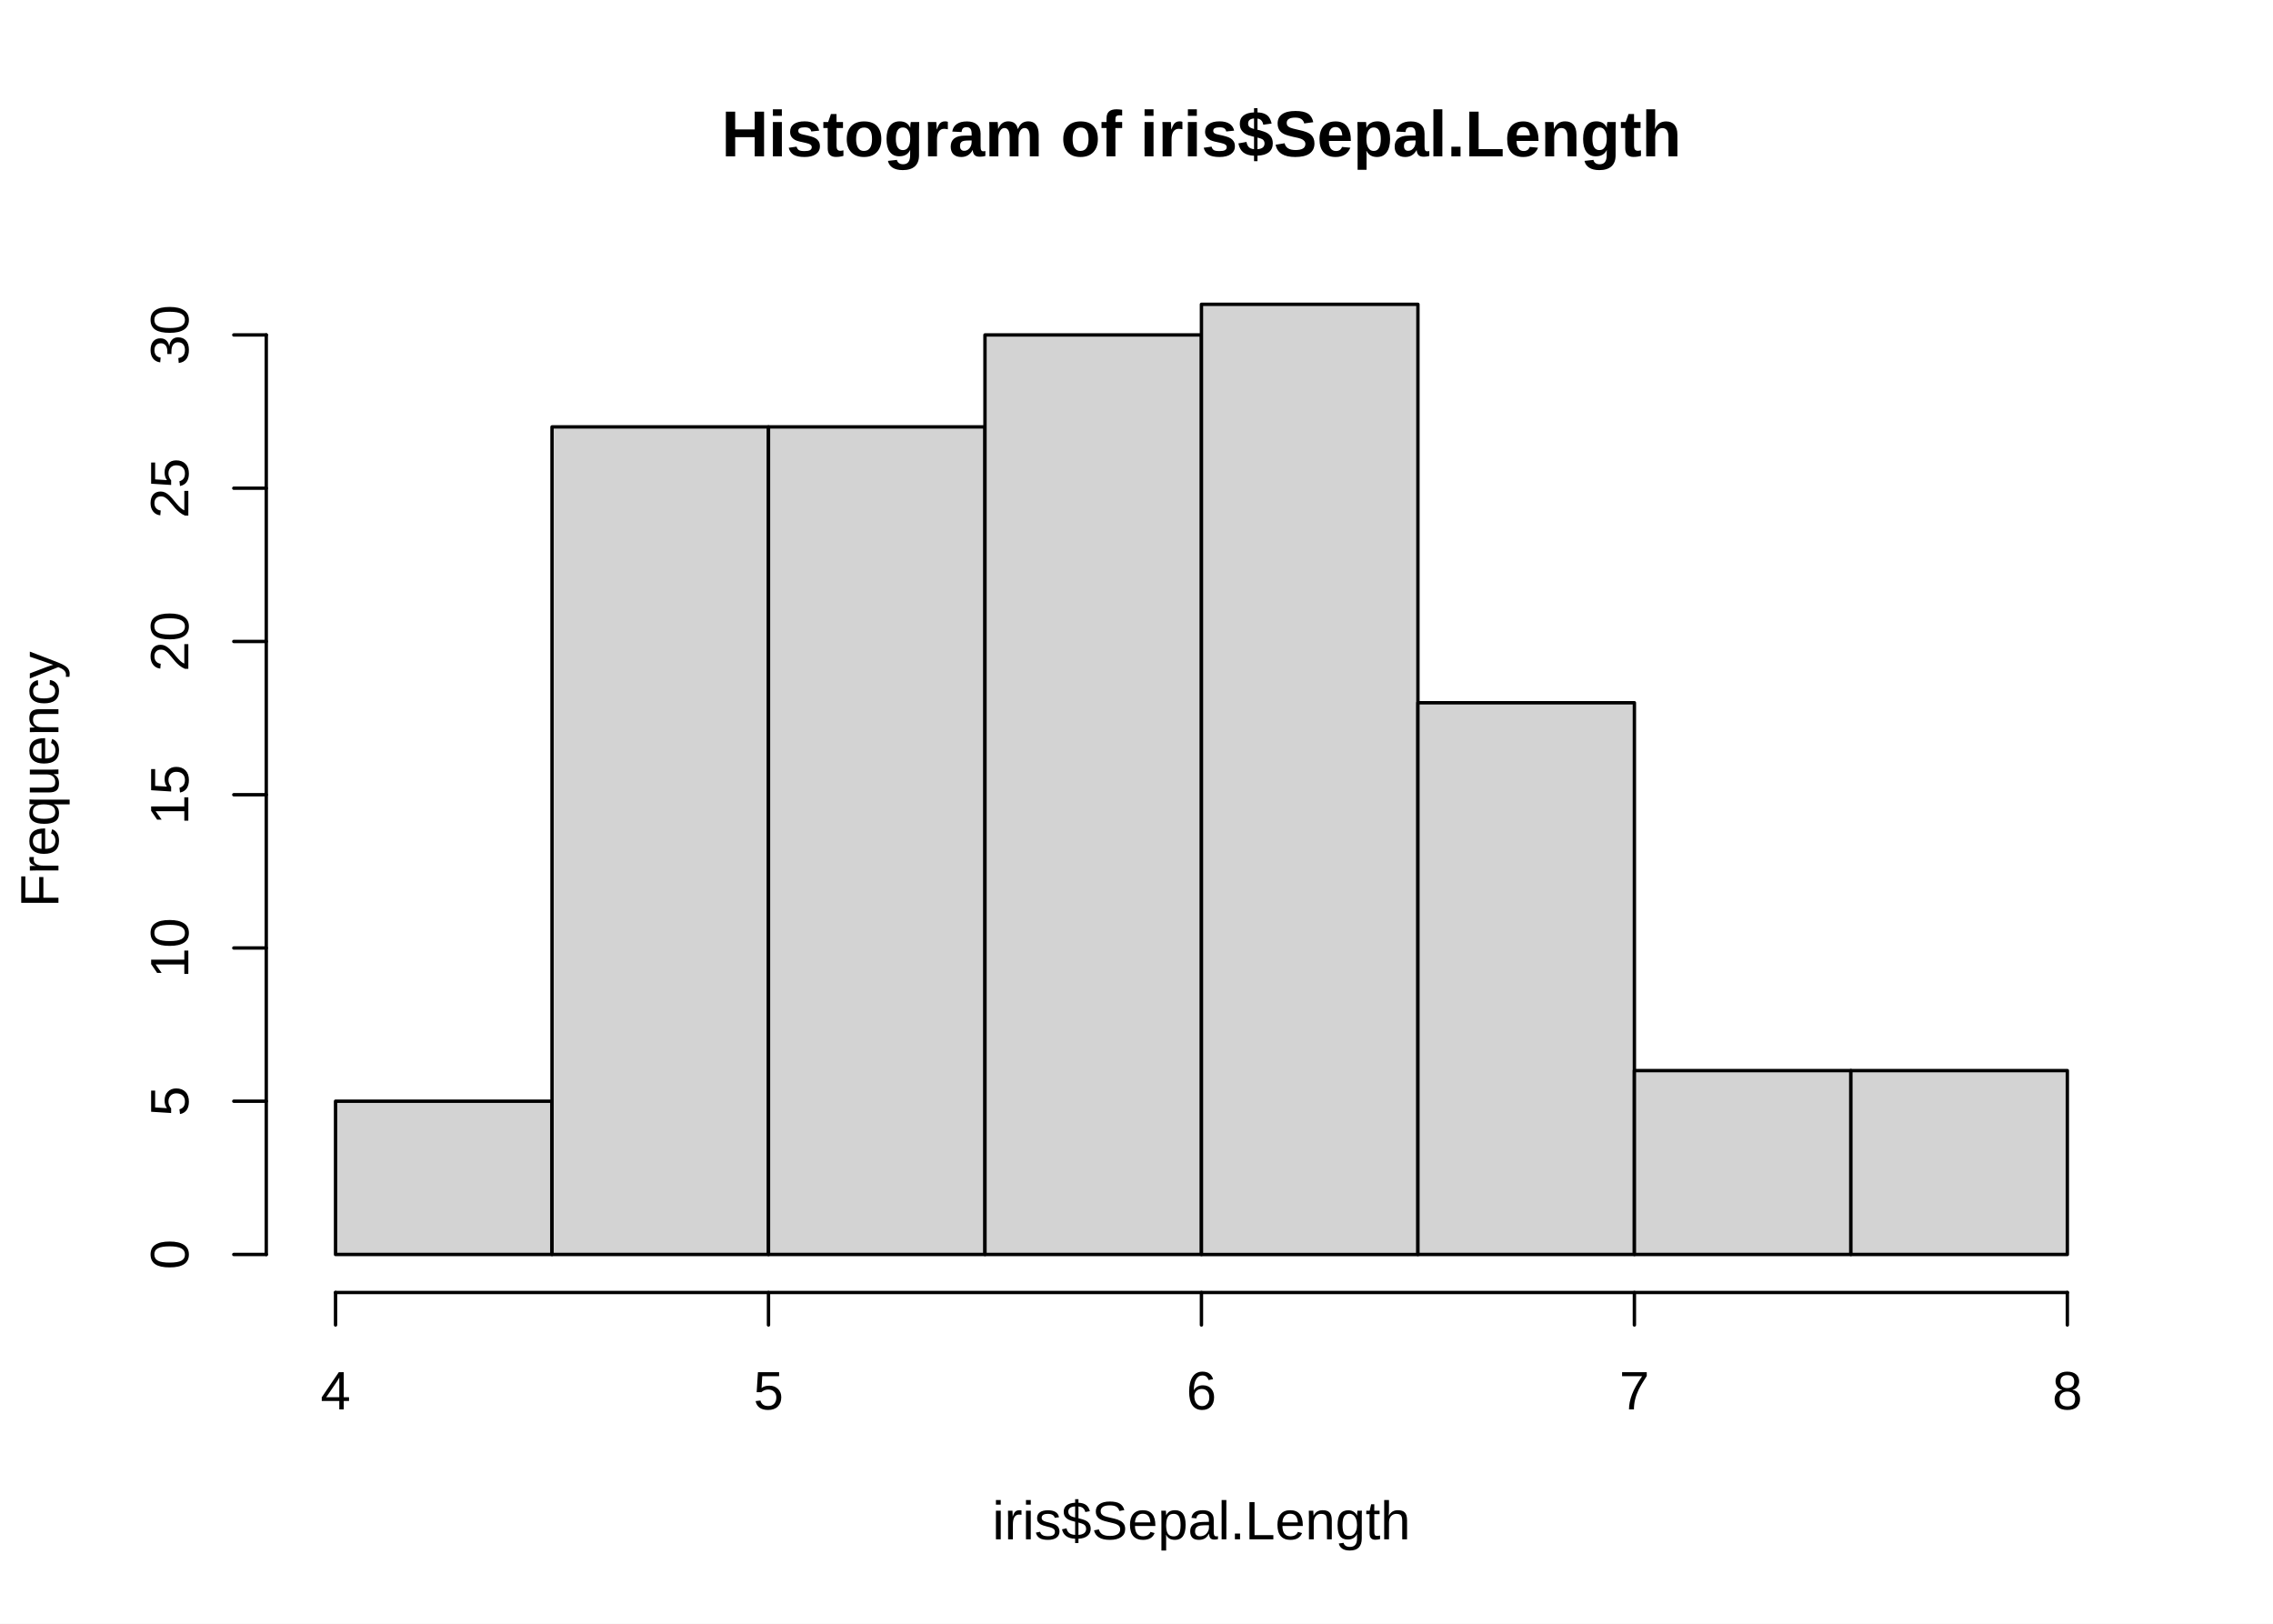
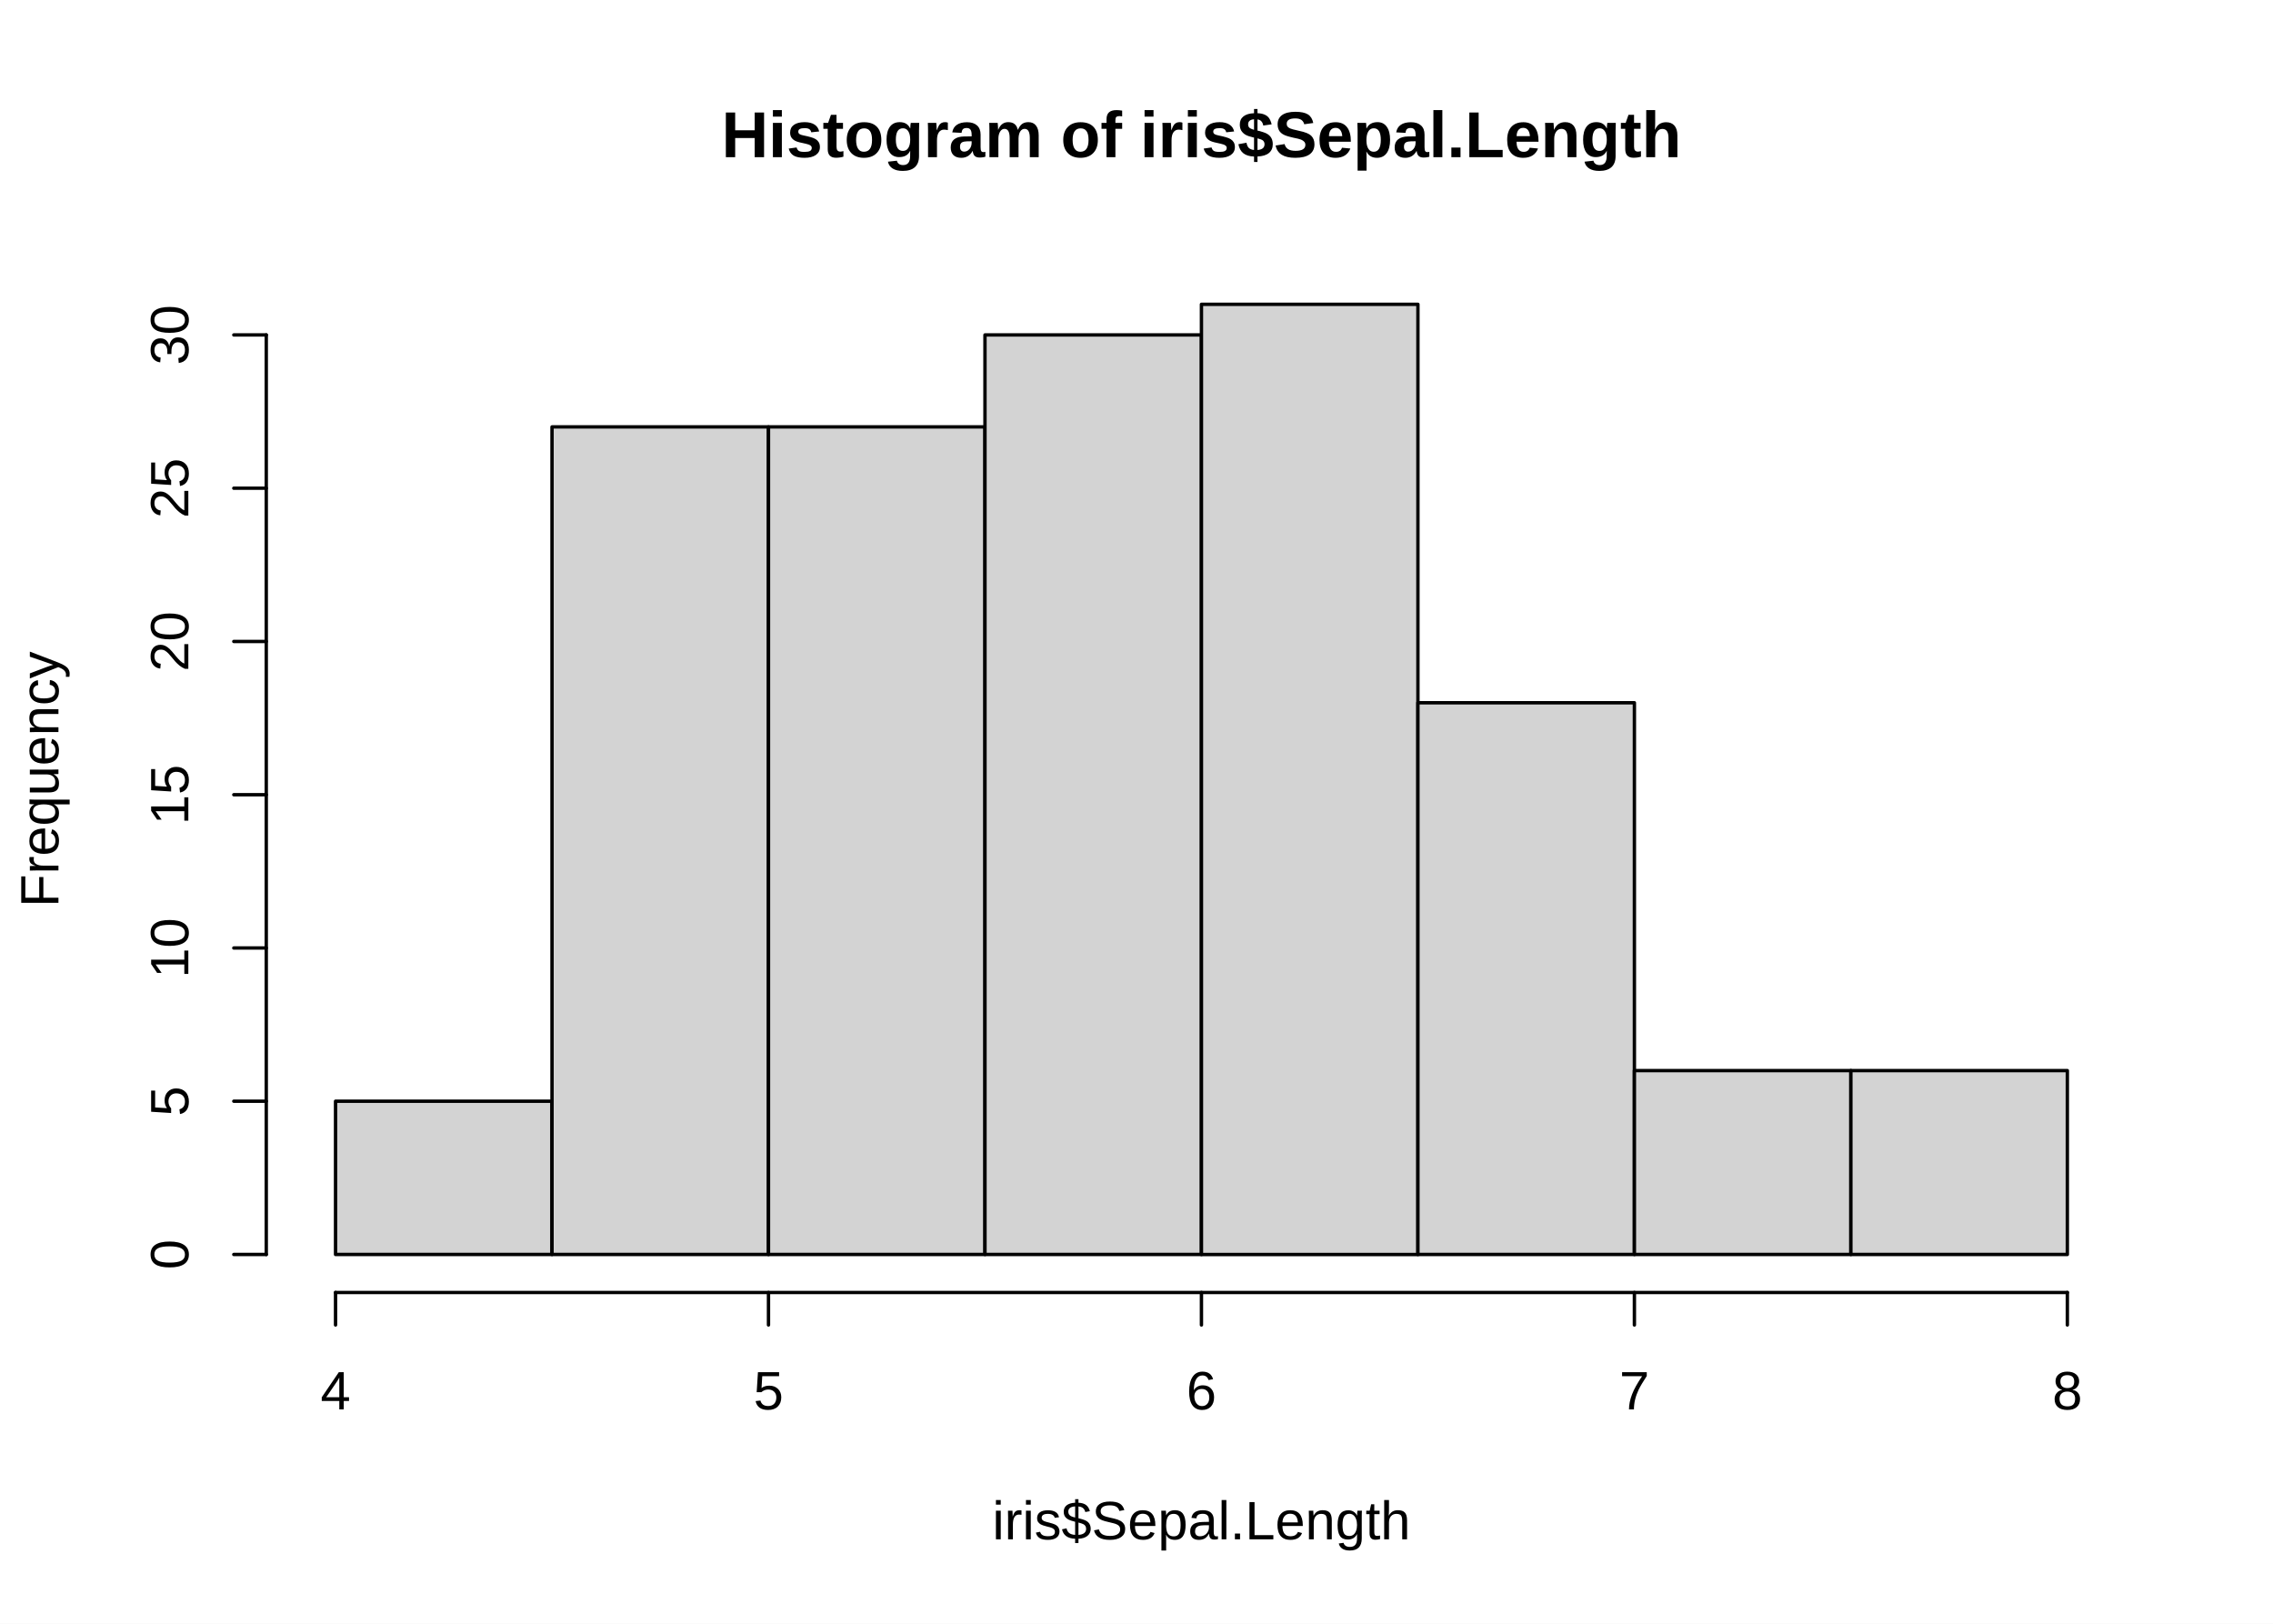
<svg xmlns="http://www.w3.org/2000/svg" class="svglite" width="504.00pt" height="360.00pt" viewBox="0 0 504.00 360.00">
  <defs>
    <style type="text/css">
    .svglite line, .svglite polyline, .svglite polygon, .svglite path, .svglite rect, .svglite circle {
      fill: none;
      stroke: #000000;
      stroke-linecap: round;
      stroke-linejoin: round;
      stroke-miterlimit: 10.00;
    }
  </style>
  </defs>
  <rect width="100%" height="100%" style="stroke: none; fill: #FFFFFF;" />
  <defs>
    <clipPath id="cpMC4wMHw1MDQuMDB8MC4wMHwzNjAuMDA=">
      <rect x="0.00" y="0.00" width="504.00" height="360.00" />
    </clipPath>
  </defs>
  <g clip-path="url(#cpMC4wMHw1MDQuMDB8MC4wMHwzNjAuMDA=)">
-     <text x="266.40" y="34.67" text-anchor="middle" style="font-size: 14.40px; font-weight: bold; font-family: Arial;" textLength="212.72px" lengthAdjust="spacingAndGlyphs">Histogram of iris$Sepal.Length</text>
-     <text x="266.40" y="341.28" text-anchor="middle" style="font-size: 12.00px; font-family: Arial;" textLength="92.74px" lengthAdjust="spacingAndGlyphs">iris$Sepal.Length</text>
-     <text transform="translate(12.96,172.80) rotate(-90)" text-anchor="middle" style="font-size: 12.00px; font-family: Arial;" textLength="56.71px" lengthAdjust="spacingAndGlyphs">Frequency</text>
+     <text x="266.40" y="34.85" text-anchor="middle" style="font-size: 14.40px; font-weight: bold; font-family: Arial;" textLength="220.26px" lengthAdjust="spacingAndGlyphs">Histogram of iris$Sepal.Length</text>
+     <text x="266.40" y="341.28" text-anchor="middle" style="font-size: 12.00px; font-family: Arial;" textLength="97.35px" lengthAdjust="spacingAndGlyphs">iris$Sepal.Length</text>
+     <text transform="translate(12.96,172.80) rotate(-90)" text-anchor="middle" style="font-size: 12.00px; font-family: Arial;" textLength="58.98px" lengthAdjust="spacingAndGlyphs">Frequency</text>
    <line x1="74.40" y1="286.56" x2="458.40" y2="286.56" style="stroke-width: 0.75;" />
    <line x1="74.40" y1="286.56" x2="74.40" y2="293.76" style="stroke-width: 0.75;" />
    <line x1="170.40" y1="286.56" x2="170.40" y2="293.76" style="stroke-width: 0.75;" />
    <line x1="266.40" y1="286.56" x2="266.40" y2="293.76" style="stroke-width: 0.75;" />
    <line x1="362.40" y1="286.56" x2="362.40" y2="293.76" style="stroke-width: 0.75;" />
    <line x1="458.40" y1="286.56" x2="458.40" y2="293.76" style="stroke-width: 0.75;" />
-     <text x="74.40" y="312.48" text-anchor="middle" style="font-size: 12.00px; font-family: Arial;" textLength="6.67px" lengthAdjust="spacingAndGlyphs">4</text>
-     <text x="170.40" y="312.48" text-anchor="middle" style="font-size: 12.00px; font-family: Arial;" textLength="6.67px" lengthAdjust="spacingAndGlyphs">5</text>
-     <text x="266.40" y="312.48" text-anchor="middle" style="font-size: 12.00px; font-family: Arial;" textLength="6.67px" lengthAdjust="spacingAndGlyphs">6</text>
-     <text x="362.40" y="312.48" text-anchor="middle" style="font-size: 12.00px; font-family: Arial;" textLength="6.67px" lengthAdjust="spacingAndGlyphs">7</text>
-     <text x="458.40" y="312.48" text-anchor="middle" style="font-size: 12.00px; font-family: Arial;" textLength="6.67px" lengthAdjust="spacingAndGlyphs">8</text>
+     <text x="74.40" y="312.48" text-anchor="middle" style="font-size: 12.00px; font-family: Arial;" textLength="6.66px" lengthAdjust="spacingAndGlyphs">4</text>
+     <text x="170.40" y="312.48" text-anchor="middle" style="font-size: 12.00px; font-family: Arial;" textLength="6.66px" lengthAdjust="spacingAndGlyphs">5</text>
+     <text x="266.40" y="312.48" text-anchor="middle" style="font-size: 12.00px; font-family: Arial;" textLength="6.66px" lengthAdjust="spacingAndGlyphs">6</text>
+     <text x="362.40" y="312.48" text-anchor="middle" style="font-size: 12.00px; font-family: Arial;" textLength="6.66px" lengthAdjust="spacingAndGlyphs">7</text>
+     <text x="458.40" y="312.48" text-anchor="middle" style="font-size: 12.00px; font-family: Arial;" textLength="6.66px" lengthAdjust="spacingAndGlyphs">8</text>
    <line x1="59.04" y1="278.13" x2="59.04" y2="74.26" style="stroke-width: 0.75;" />
    <line x1="59.04" y1="278.13" x2="51.84" y2="278.13" style="stroke-width: 0.75;" />
    <line x1="59.04" y1="244.15" x2="51.84" y2="244.15" style="stroke-width: 0.75;" />
    <line x1="59.04" y1="210.18" x2="51.84" y2="210.18" style="stroke-width: 0.75;" />
    <line x1="59.04" y1="176.20" x2="51.84" y2="176.20" style="stroke-width: 0.75;" />
    <line x1="59.04" y1="142.22" x2="51.84" y2="142.22" style="stroke-width: 0.75;" />
    <line x1="59.04" y1="108.24" x2="51.84" y2="108.24" style="stroke-width: 0.75;" />
    <line x1="59.04" y1="74.26" x2="51.84" y2="74.26" style="stroke-width: 0.75;" />
-     <text transform="translate(41.76,278.13) rotate(-90)" text-anchor="middle" style="font-size: 12.00px; font-family: Arial;" textLength="6.67px" lengthAdjust="spacingAndGlyphs">0</text>
-     <text transform="translate(41.76,244.15) rotate(-90)" text-anchor="middle" style="font-size: 12.00px; font-family: Arial;" textLength="6.67px" lengthAdjust="spacingAndGlyphs">5</text>
-     <text transform="translate(41.76,210.18) rotate(-90)" text-anchor="middle" style="font-size: 12.00px; font-family: Arial;" textLength="13.35px" lengthAdjust="spacingAndGlyphs">10</text>
-     <text transform="translate(41.76,176.20) rotate(-90)" text-anchor="middle" style="font-size: 12.00px; font-family: Arial;" textLength="13.35px" lengthAdjust="spacingAndGlyphs">15</text>
-     <text transform="translate(41.76,142.22) rotate(-90)" text-anchor="middle" style="font-size: 12.00px; font-family: Arial;" textLength="13.35px" lengthAdjust="spacingAndGlyphs">20</text>
-     <text transform="translate(41.76,108.24) rotate(-90)" text-anchor="middle" style="font-size: 12.00px; font-family: Arial;" textLength="13.35px" lengthAdjust="spacingAndGlyphs">25</text>
-     <text transform="translate(41.76,74.26) rotate(-90)" text-anchor="middle" style="font-size: 12.00px; font-family: Arial;" textLength="13.35px" lengthAdjust="spacingAndGlyphs">30</text>
+     <text transform="translate(41.76,278.13) rotate(-90)" text-anchor="middle" style="font-size: 12.00px; font-family: Arial;" textLength="6.66px" lengthAdjust="spacingAndGlyphs">0</text>
+     <text transform="translate(41.76,244.15) rotate(-90)" text-anchor="middle" style="font-size: 12.00px; font-family: Arial;" textLength="6.66px" lengthAdjust="spacingAndGlyphs">5</text>
+     <text transform="translate(41.76,210.18) rotate(-90)" text-anchor="middle" style="font-size: 12.00px; font-family: Arial;" textLength="13.32px" lengthAdjust="spacingAndGlyphs">10</text>
+     <text transform="translate(41.76,176.20) rotate(-90)" text-anchor="middle" style="font-size: 12.00px; font-family: Arial;" textLength="13.32px" lengthAdjust="spacingAndGlyphs">15</text>
+     <text transform="translate(41.76,142.22) rotate(-90)" text-anchor="middle" style="font-size: 12.00px; font-family: Arial;" textLength="13.32px" lengthAdjust="spacingAndGlyphs">20</text>
+     <text transform="translate(41.76,108.24) rotate(-90)" text-anchor="middle" style="font-size: 12.00px; font-family: Arial;" textLength="13.32px" lengthAdjust="spacingAndGlyphs">25</text>
+     <text transform="translate(41.76,74.26) rotate(-90)" text-anchor="middle" style="font-size: 12.00px; font-family: Arial;" textLength="13.32px" lengthAdjust="spacingAndGlyphs">30</text>
  </g>
  <defs>
    <clipPath id="cpNTkuMDR8NDczLjc2fDU5LjA0fDI4Ni41Ng==">
      <rect x="59.04" y="59.04" width="414.72" height="227.52" />
    </clipPath>
  </defs>
  <g clip-path="url(#cpNTkuMDR8NDczLjc2fDU5LjA0fDI4Ni41Ng==)">
    <rect x="74.40" y="244.15" width="48.00" height="33.98" style="stroke-width: 0.75; fill: #D3D3D3;" />
    <rect x="122.40" y="94.65" width="48.00" height="183.48" style="stroke-width: 0.75; fill: #D3D3D3;" />
    <rect x="170.40" y="94.65" width="48.00" height="183.48" style="stroke-width: 0.75; fill: #D3D3D3;" />
    <rect x="218.40" y="74.26" width="48.00" height="203.87" style="stroke-width: 0.75; fill: #D3D3D3;" />
    <rect x="266.40" y="67.47" width="48.00" height="210.67" style="stroke-width: 0.75; fill: #D3D3D3;" />
    <rect x="314.40" y="155.81" width="48.00" height="122.32" style="stroke-width: 0.75; fill: #D3D3D3;" />
    <rect x="362.40" y="237.36" width="48.00" height="40.77" style="stroke-width: 0.75; fill: #D3D3D3;" />
    <rect x="410.40" y="237.36" width="48.00" height="40.77" style="stroke-width: 0.75; fill: #D3D3D3;" />
  </g>
</svg>
